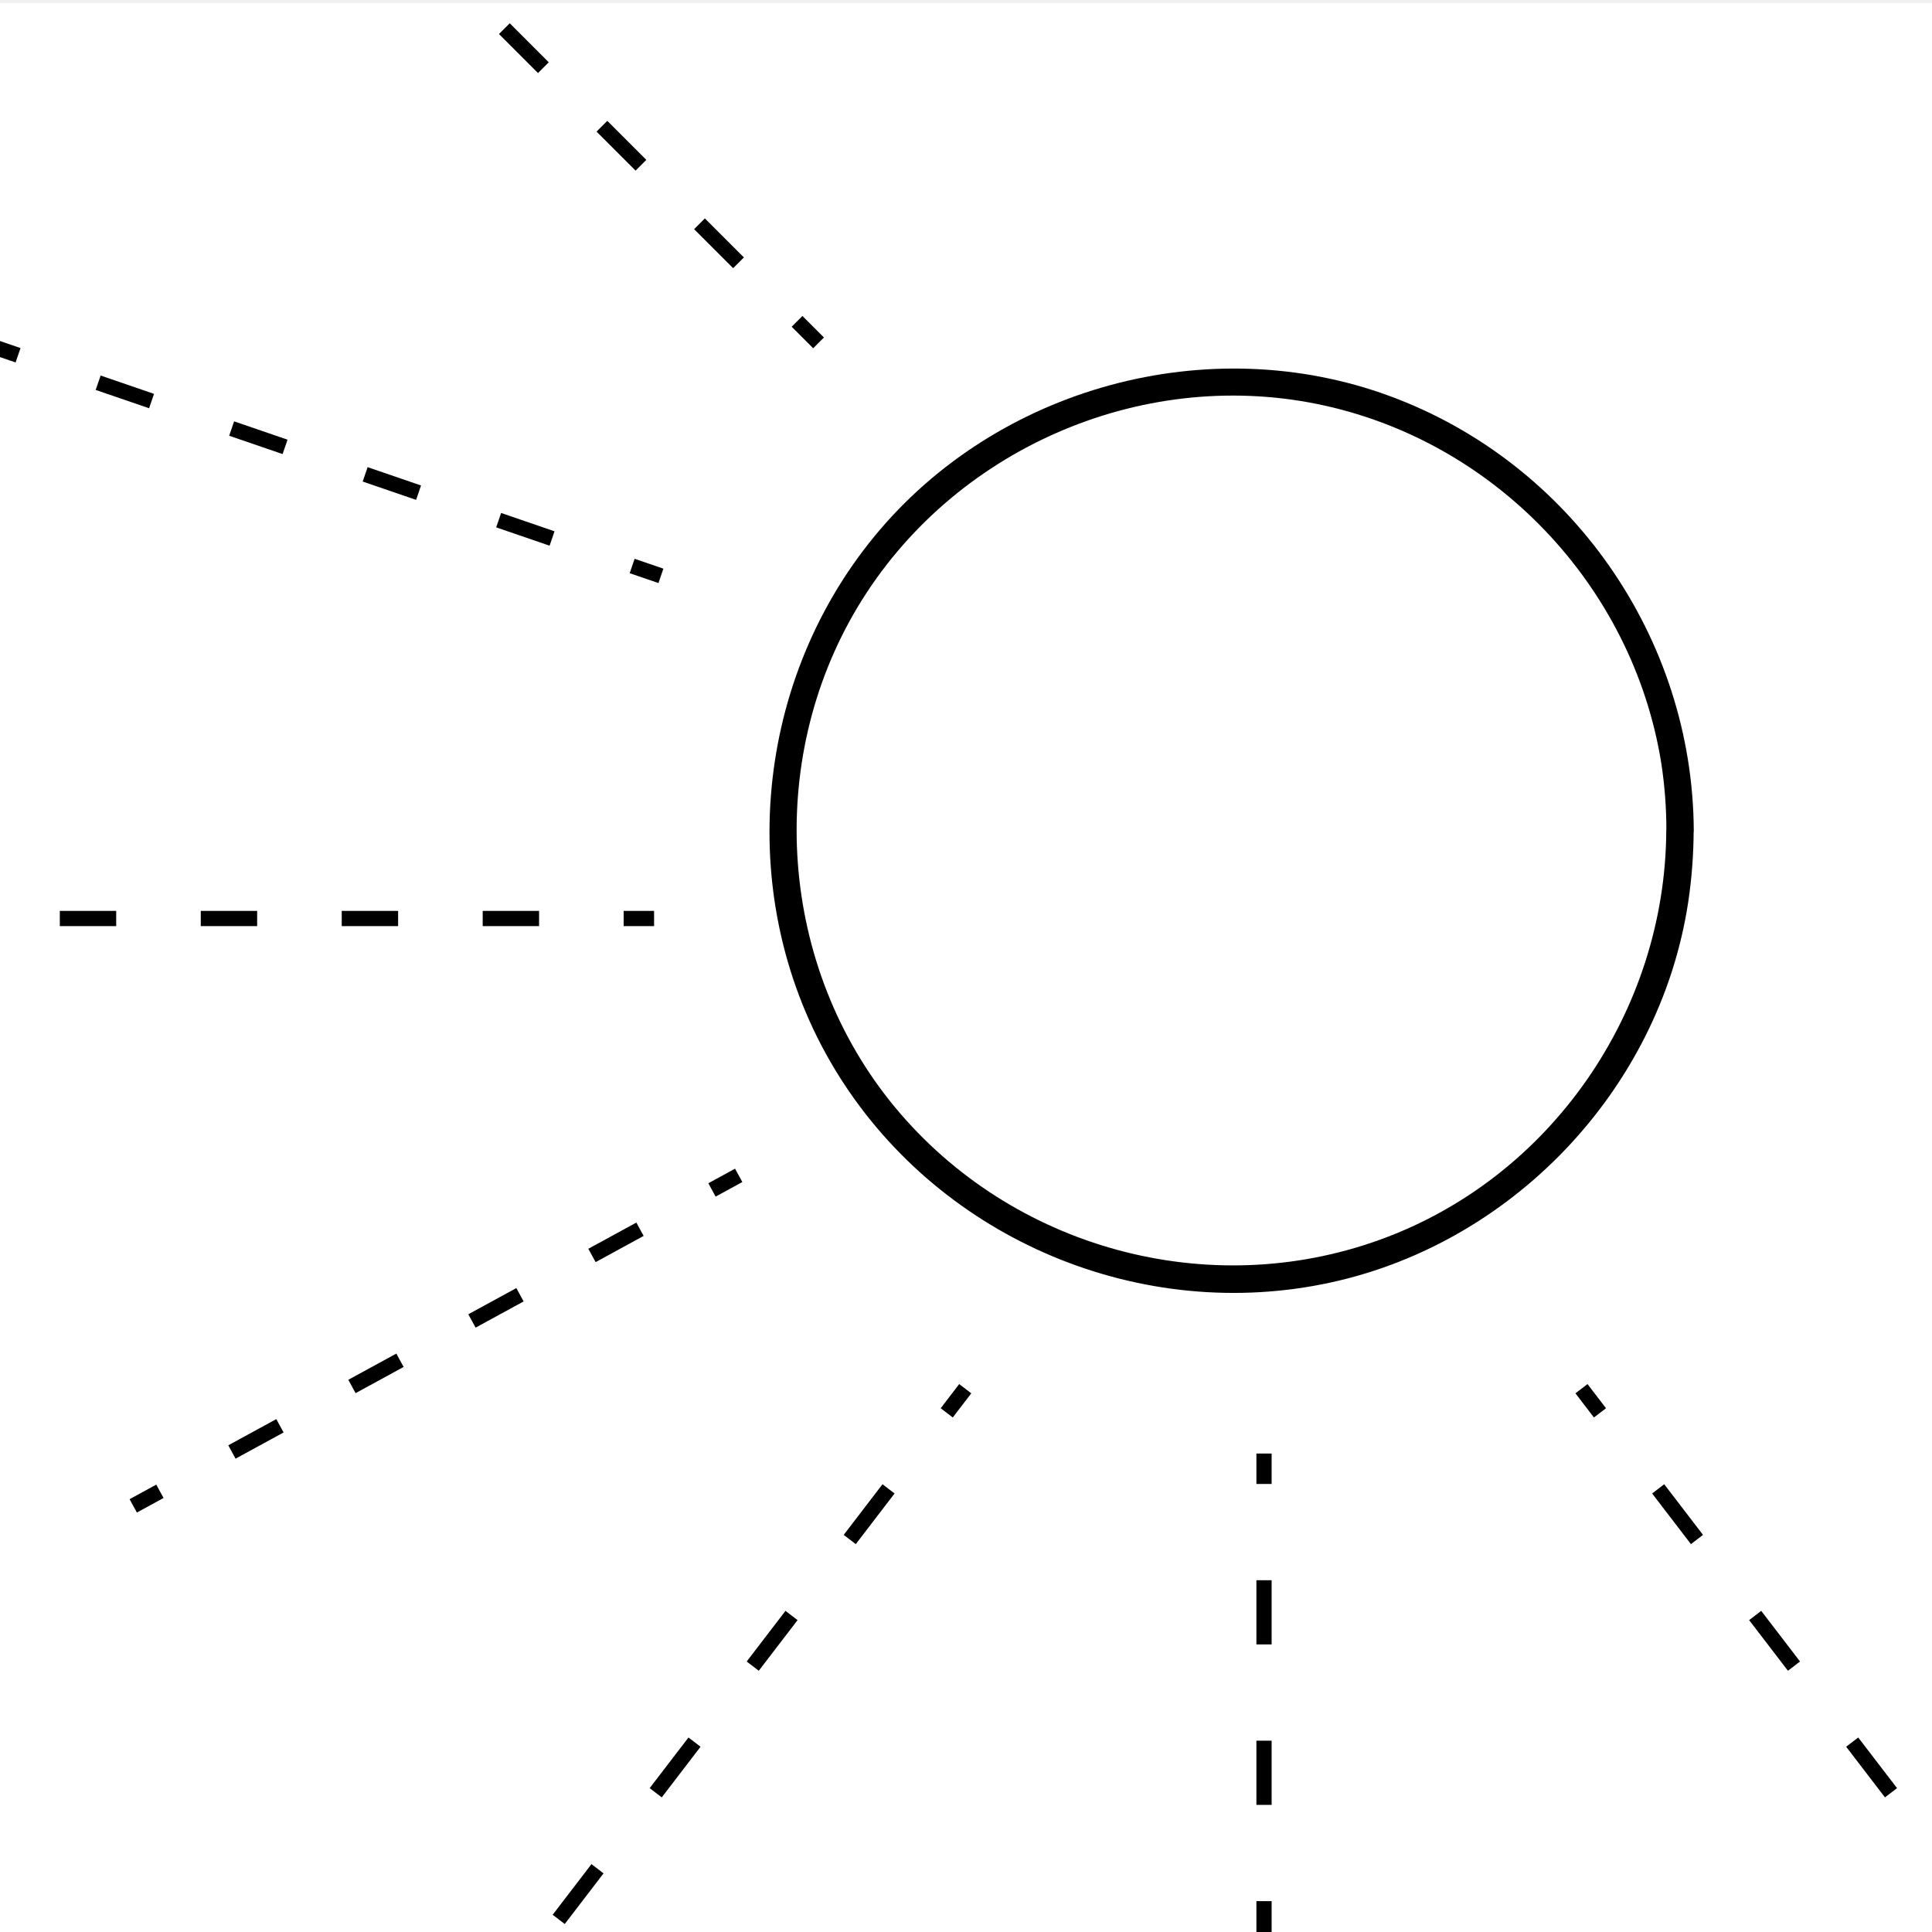
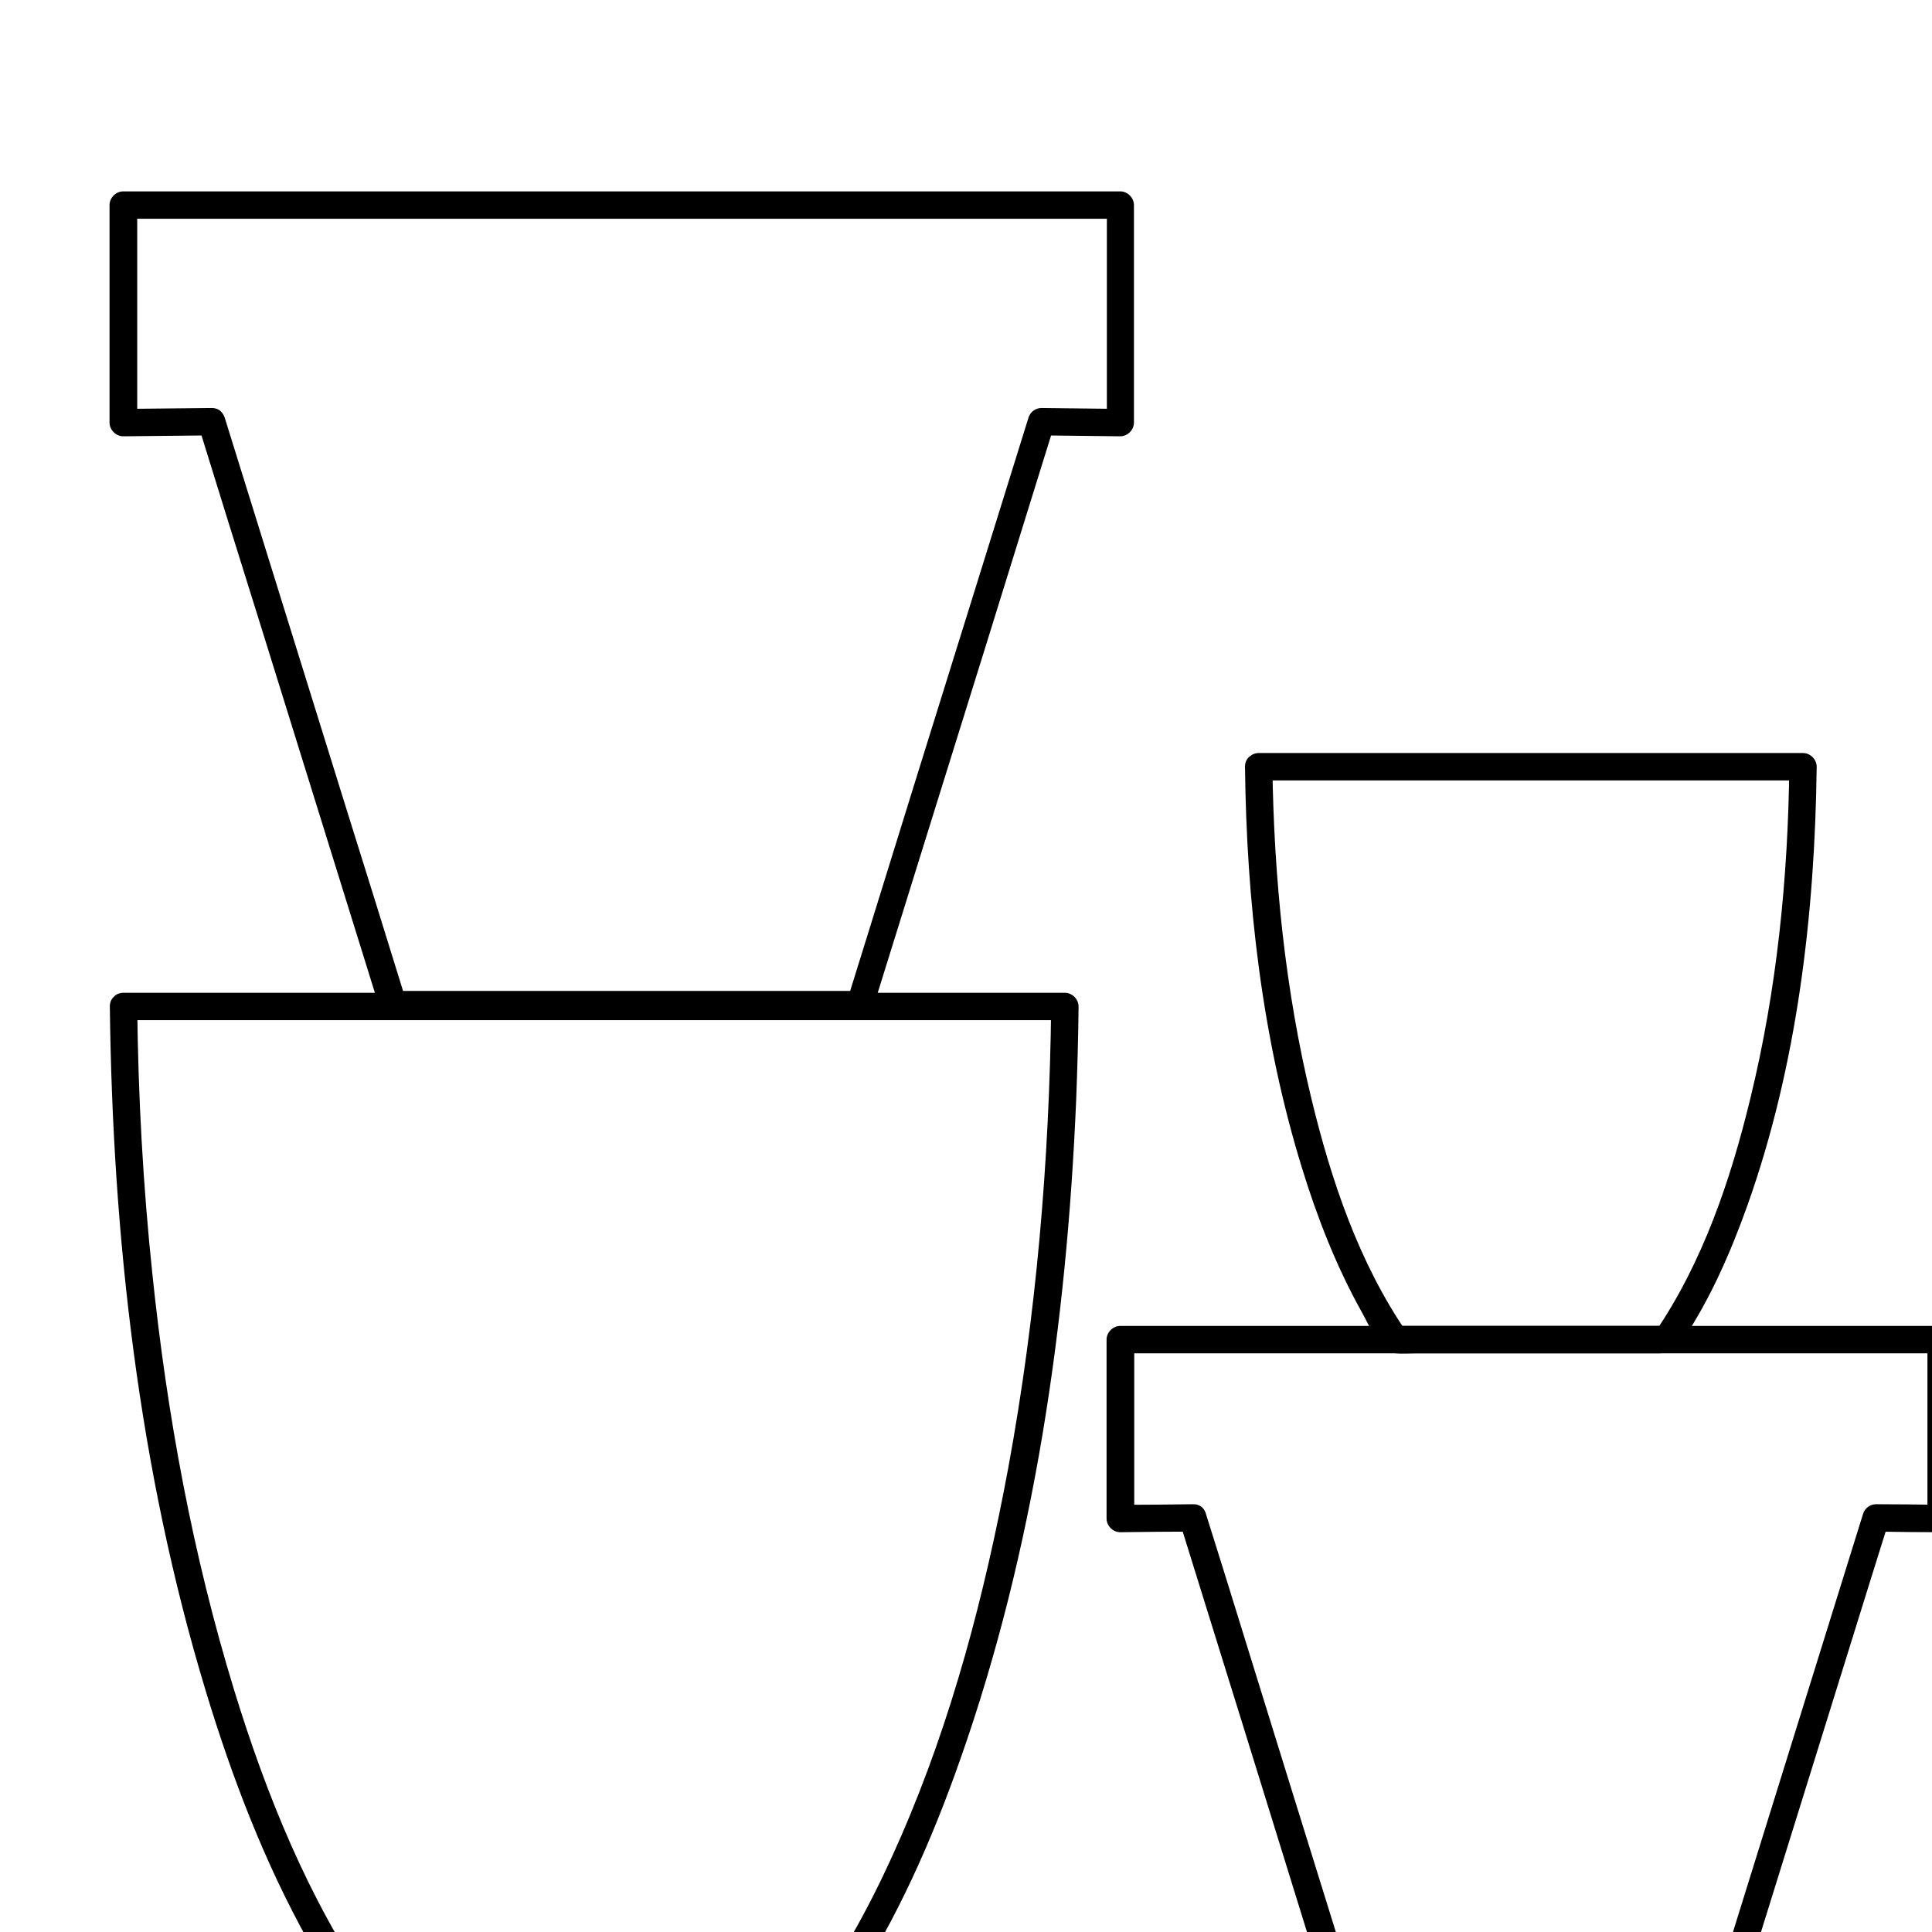
- <svg xmlns="http://www.w3.org/2000/svg" id="Layer_1" data-name="Layer 1" viewBox="0 0 635 635">
-   <defs>
-     <style>.cls-1,.cls-10,.cls-4,.cls-5,.cls-6,.cls-7,.cls-8,.cls-9{fill:none;}.cls-2{fill:#fff;}.cls-3{clip-path:url(#clip-path);}.cls-10,.cls-4,.cls-5,.cls-6,.cls-7,.cls-8,.cls-9{stroke:#000;stroke-miterlimit:10;stroke-width:5px;}.cls-5{stroke-dasharray:18.14 27.21;}.cls-6{stroke-dasharray:18.56 27.83;}.cls-7{stroke-dasharray:18.53 27.8;}.cls-8{stroke-dasharray:20.97 31.46;}.cls-9{stroke-dasharray:17.98 26.96;}.cls-10{stroke-dasharray:21.1 31.64;}</style>
-     <clipPath id="clip-path">
-       <rect class="cls-1" width="635" height="635" />
-     </clipPath>
-   </defs>
-   <rect class="cls-2" y="1" width="635" height="635" />
-   <g class="cls-3">
-     <circle class="cls-2" cx="404.63" cy="273.03" r="147.54" />
-     <path d="M547.66,273c-.28,59.36-37.88,114.08-93.93,134.4C397.13,428,332.62,410.29,294.22,364,256,317.94,251.19,250.55,282,199.33s92.28-78.47,151-66.53c58,11.8,103.57,59.48,113,117.9a145.24,145.24,0,0,1,1.7,22.33c0,5.79,9,5.81,9,0-.29-63.35-40.39-120.93-99.91-142.85s-129-3-169.31,46c-40.46,49.17-46.11,120.4-13.2,175.09s98,83.22,160.48,70.8c61.52-12.22,110.77-63.63,120.13-125.68A161.78,161.78,0,0,0,556.66,273C556.69,267.24,547.69,267.23,547.66,273Z" />
-     <line class="cls-4" x1="269.04" y1="112.69" x2="261.97" y2="105.62" />
-     <line class="cls-5" x1="242.73" y1="86.38" x2="92.02" y2="-64.34" />
-     <line class="cls-4" x1="217.23" y1="189.27" x2="207.77" y2="186.03" />
-     <line class="cls-6" x1="181.45" y1="176.99" x2="-68.65" y2="91.17" />
-     <line class="cls-4" x1="214.98" y1="301.89" x2="204.98" y2="301.89" />
-     <line class="cls-7" x1="177.18" y1="301.89" x2="-86.87" y2="301.89" />
-     <line class="cls-4" x1="317.25" y1="456.43" x2="311.17" y2="464.37" />
-     <line class="cls-8" x1="292.04" y1="489.35" x2="142.16" y2="684.99" />
-     <line class="cls-4" x1="242.79" y1="386.31" x2="234.01" y2="391.1" />
-     <line class="cls-9" x1="210.35" y1="404.02" x2="64.4" y2="483.69" />
-     <line class="cls-4" x1="52.56" y1="490.15" x2="43.79" y2="494.94" />
-     <line class="cls-4" x1="415.45" y1="477.74" x2="415.45" y2="487.74" />
-     <line class="cls-10" x1="415.45" y1="519.38" x2="415.45" y2="767.26" />
-     <line class="cls-4" x1="519.79" y1="456.43" x2="525.87" y2="464.37" />
-     <line class="cls-8" x1="545" y1="489.35" x2="694.88" y2="684.99" />
+ <svg xmlns="http://www.w3.org/2000/svg" xmlns:xlink="http://www.w3.org/1999/xlink" version="1.1" id="Layer_1" x="0px" y="0px" viewBox="0 0 635 635" style="enable-background:new 0 0 635 635;" xml:space="preserve">
+   <style type="text/css">
+ 	.st0{fill:#FFFFFF;}
+ 	.st1{clip-path:url(#SVGID_2_);}
+ 	.st2{clip-path:url(#SVGID_4_);}
+ 	.st3{clip-path:url(#SVGID_6_);}
+ 	.st4{clip-path:url(#SVGID_8_);}
+ </style>
+   <rect x="-2" y="-3" class="st0" width="639.3" height="639.3" />
+   <g>
+     <g>
+       <defs>
+         <rect id="SVGID_1_" x="0" y="1" width="635" height="635" />
+       </defs>
+       <clipPath id="SVGID_2_">
+         <use xlink:href="#SVGID_1_" style="overflow:visible;" />
+       </clipPath>
+       <g class="st1">
+         <g>
+           <g>
+             <path d="M409.2,252c0.5,44.3,5.6,89.3,18.7,131.8c5,16.3,11.3,32.4,19.6,47.3c2.4,4.2,5.9,13.1,11.2,13.7c2.2,0.2,4.6,0,6.8,0       c22.9,0,45.8,0,68.7,0c3.7,0,7.5,0,11.2,0s5.5-1.1,7.8-4.5c9.1-13.7,15.7-28.9,21.2-44.3c16.3-45.9,22.1-95.5,22.7-144       c0-2.4-2.1-4.5-4.5-4.5c-20.2,0-40.3,0-60.5,0c-32.1,0-64.2,0-96.3,0c-7.3,0-14.7,0-22,0c-5.8,0-5.8,9,0,9       c20.2,0,40.3,0,60.5,0c32.1,0,64.2,0,96.3,0c7.3,0,14.7,0,22,0c-1.5-1.5-3-3-4.5-4.5c-0.4,36.6-4.1,73.4-12.8,109       c-6.5,26.9-15.7,54-31.4,77c1.3-0.7,2.6-1.5,3.9-2.2c-26.1,0-52.1,0-78.2,0c-3.7,0-7.4,0-11.1,0c1.3,0.7,2.6,1.5,3.9,2.2       c-15.8-23-24.9-50.1-31.4-77c-8.6-35.6-12.3-72.4-12.8-109C418.2,246.2,409.2,246.2,409.2,252z" />
+           </g>
+         </g>
+       </g>
+     </g>
+     <g>
+       <defs>
+         <rect id="SVGID_3_" x="0" y="1" width="635" height="635" />
+       </defs>
+       <clipPath id="SVGID_4_">
+         <use xlink:href="#SVGID_3_" style="overflow:visible;" />
+       </clipPath>
+       <g class="st2">
+         <g>
+           <path d="M392.2,494.4c-8,0.1-15.9,0.2-23.9,0.2c1.5,1.5,3,3,4.5,4.5c0-19.6,0-39.2,0-58.8c-1.5,1.5-3,3-4.5,4.5      c30.4,0,60.7,0,91.1,0c48.4,0,96.8,0,145.2,0c11.1,0,22.2,0,33.4,0c-1.5-1.5-3-3-4.5-4.5c0,19.6,0,39.2,0,58.8      c1.5-1.5,3-3,4.5-4.5c-7.1-0.1-14.3-0.2-21.4-0.2c-2,0-3.8,1.4-4.3,3.3c-14.3,46-28.6,91.9-42.9,137.9      c-2.1,6.6-4.1,13.2-6.2,19.8c1.4-1.1,2.9-2.2,4.3-3.3c-36.9,0-73.7,0-110.6,0c-5.3,0-10.5,0-15.8,0c1.4,1.1,2.9,2.2,4.3,3.3      c-14.3-46-28.6-91.9-42.8-137.9c-2.1-6.6-4.1-13.2-6.2-19.8c-1.7-5.5-10.4-3.2-8.7,2.4c14.3,46,28.6,91.9,42.8,137.9      c2.1,6.6,4.1,13.2,6.2,19.8c0.6,1.9,2.3,3.3,4.3,3.3c36.9,0,73.7,0,110.6,0c5.3,0,10.5,0,15.8,0c2,0,3.7-1.4,4.3-3.3      c14.3-46,28.6-91.9,42.9-137.9c2.1-6.6,4.1-13.2,6.2-19.8c-1.4,1.1-2.9,2.2-4.3,3.3c7.1,0.1,14.3,0.2,21.4,0.2      c2.4,0,4.5-2.1,4.5-4.5c0-19.6,0-39.2,0-58.8c0-2.4-2.1-4.5-4.5-4.5c-30.4,0-60.7,0-91.1,0c-48.4,0-96.8,0-145.2,0      c-11.1,0-22.2,0-33.4,0c-2.4,0-4.5,2.1-4.5,4.5c0,19.6,0,39.2,0,58.8c0,2.4,2.1,4.5,4.5,4.5c8-0.1,15.9-0.2,23.9-0.2      C398,503.4,398,494.4,392.2,494.4z" />
+         </g>
+       </g>
+     </g>
+     <g>
+       <defs>
+         <rect id="SVGID_5_" x="0" y="1" width="635" height="635" />
+       </defs>
+       <clipPath id="SVGID_6_">
+         <use xlink:href="#SVGID_5_" style="overflow:visible;" />
+       </clipPath>
+       <g class="st3">
+         <g>
+           <path d="M69.6,134.1c-9.7,0.1-19.4,0.2-29,0.3c1.5,1.5,3,3,4.5,4.5c0-23.8,0-47.6,0-71.5c-1.5,1.5-3,3-4.5,4.5      c36.9,0,73.9,0,110.8,0c58.8,0,117.7,0,176.5,0c13.5,0,27,0,40.4,0c-1.5-1.5-3-3-4.5-4.5c0,23.8,0,47.6,0,71.5      c1.5-1.5,3-3,4.5-4.5c-8.7-0.1-17.3-0.2-26-0.3c-2,0-3.8,1.4-4.3,3.3c-6.7,21.6-13.5,43.3-20.2,64.9      c-10.7,34.3-21.4,68.6-32,102.9c-2.5,7.9-4.9,15.9-7.4,23.8c1.4-1.1,2.9-2.2,4.3-3.3c-44.8,0-89.6,0-134.4,0      c-6.4,0-12.8,0-19.1,0c1.4,1.1,2.9,2.2,4.3,3.3c-6.7-21.6-13.4-43.3-20.2-64.9c-10.7-34.3-21.3-68.6-32-102.9      c-2.5-7.9-4.9-15.9-7.4-23.8c-1.7-5.5-10.4-3.2-8.7,2.4c6.7,21.6,13.4,43.3,20.2,64.9c10.7,34.3,21.3,68.6,32,102.9      c2.5,7.9,4.9,15.9,7.4,23.8c0.6,1.9,2.3,3.3,4.3,3.3c44.8,0,89.6,0,134.4,0c6.4,0,12.8,0,19.1,0c2,0,3.7-1.4,4.3-3.3      c6.7-21.6,13.5-43.3,20.2-64.9c10.7-34.3,21.4-68.6,32-102.9c2.5-7.9,4.9-15.9,7.4-23.8c-1.4,1.1-2.9,2.2-4.3,3.3      c8.7,0.1,17.3,0.2,26,0.3c2.4,0,4.5-2.1,4.5-4.5c0-23.8,0-47.6,0-71.5c0-2.4-2.1-4.5-4.5-4.5c-36.9,0-73.9,0-110.8,0      c-58.8,0-117.7,0-176.5,0c-13.5,0-27,0-40.4,0c-2.4,0-4.5,2.1-4.5,4.5c0,23.8,0,47.6,0,71.5c0,2.4,2.1,4.5,4.5,4.5      c9.7-0.1,19.4-0.2,29-0.3C75.4,143.1,75.4,134.1,69.6,134.1z" />
+         </g>
+       </g>
+     </g>
+     <g>
+       <defs>
+         <rect id="SVGID_7_" x="0" y="1" width="635" height="635" />
+       </defs>
+       <clipPath id="SVGID_8_">
+         <use xlink:href="#SVGID_7_" style="overflow:visible;" />
+       </clipPath>
+       <g class="st4">
+         <g>
+           <g>
+             <path d="M36.1,330.8c0.9,75.7,9.5,152.3,31.5,224.9c8.6,28.4,19.3,56.4,33.8,82.4c3.1,5.5,6.3,10.9,9.8,16.2       c2,3.1,3.5,6.5,7.5,6.8s8.2,0,12.2,0c39.3,0,78.6,0,117.9,0c6.4,0,12.8,0,19.1,0c1.4,0,2.8,0.1,4.1,0c3.9-0.4,5.4-3.7,7.4-6.8       c15.4-23.5,26.9-49.5,36.2-76c24.4-69.2,35-143.4,38.1-216.5c0.4-10.3,0.7-20.7,0.8-31c0-2.4-2.1-4.5-4.5-4.5       c-35,0-70.1,0-105.1,0c-55.4,0-110.8,0-166.2,0c-12.7,0-25.4,0-38.1,0c-5.8,0-5.8,9,0,9c35,0,70.1,0,105.1,0       c55.4,0,110.8,0,166.2,0c12.7,0,25.4,0,38.1,0c-1.5-1.5-3-3-4.5-4.5c-0.6,50.8-4.9,101.6-14.1,151.6       c-7.7,41.4-18.5,82.8-35.4,121.5c-7.6,17.5-16.5,34.6-27.4,50.3c1.3-0.7,2.6-1.5,3.9-2.2c-45.1,0-90.2,0-135.3,0       c-6.4,0-12.7,0-19.1,0c1.3,0.7,2.6,1.5,3.9,2.2c-20.6-30-34.5-64.3-45.1-98.9c-13.6-44.4-22-90.3-26.8-136.4       c-3.1-29.3-4.7-58.8-5-88.2C45.1,325,36.1,325,36.1,330.8z" />
+           </g>
+         </g>
+       </g>
+     </g>
  </g>
</svg>
